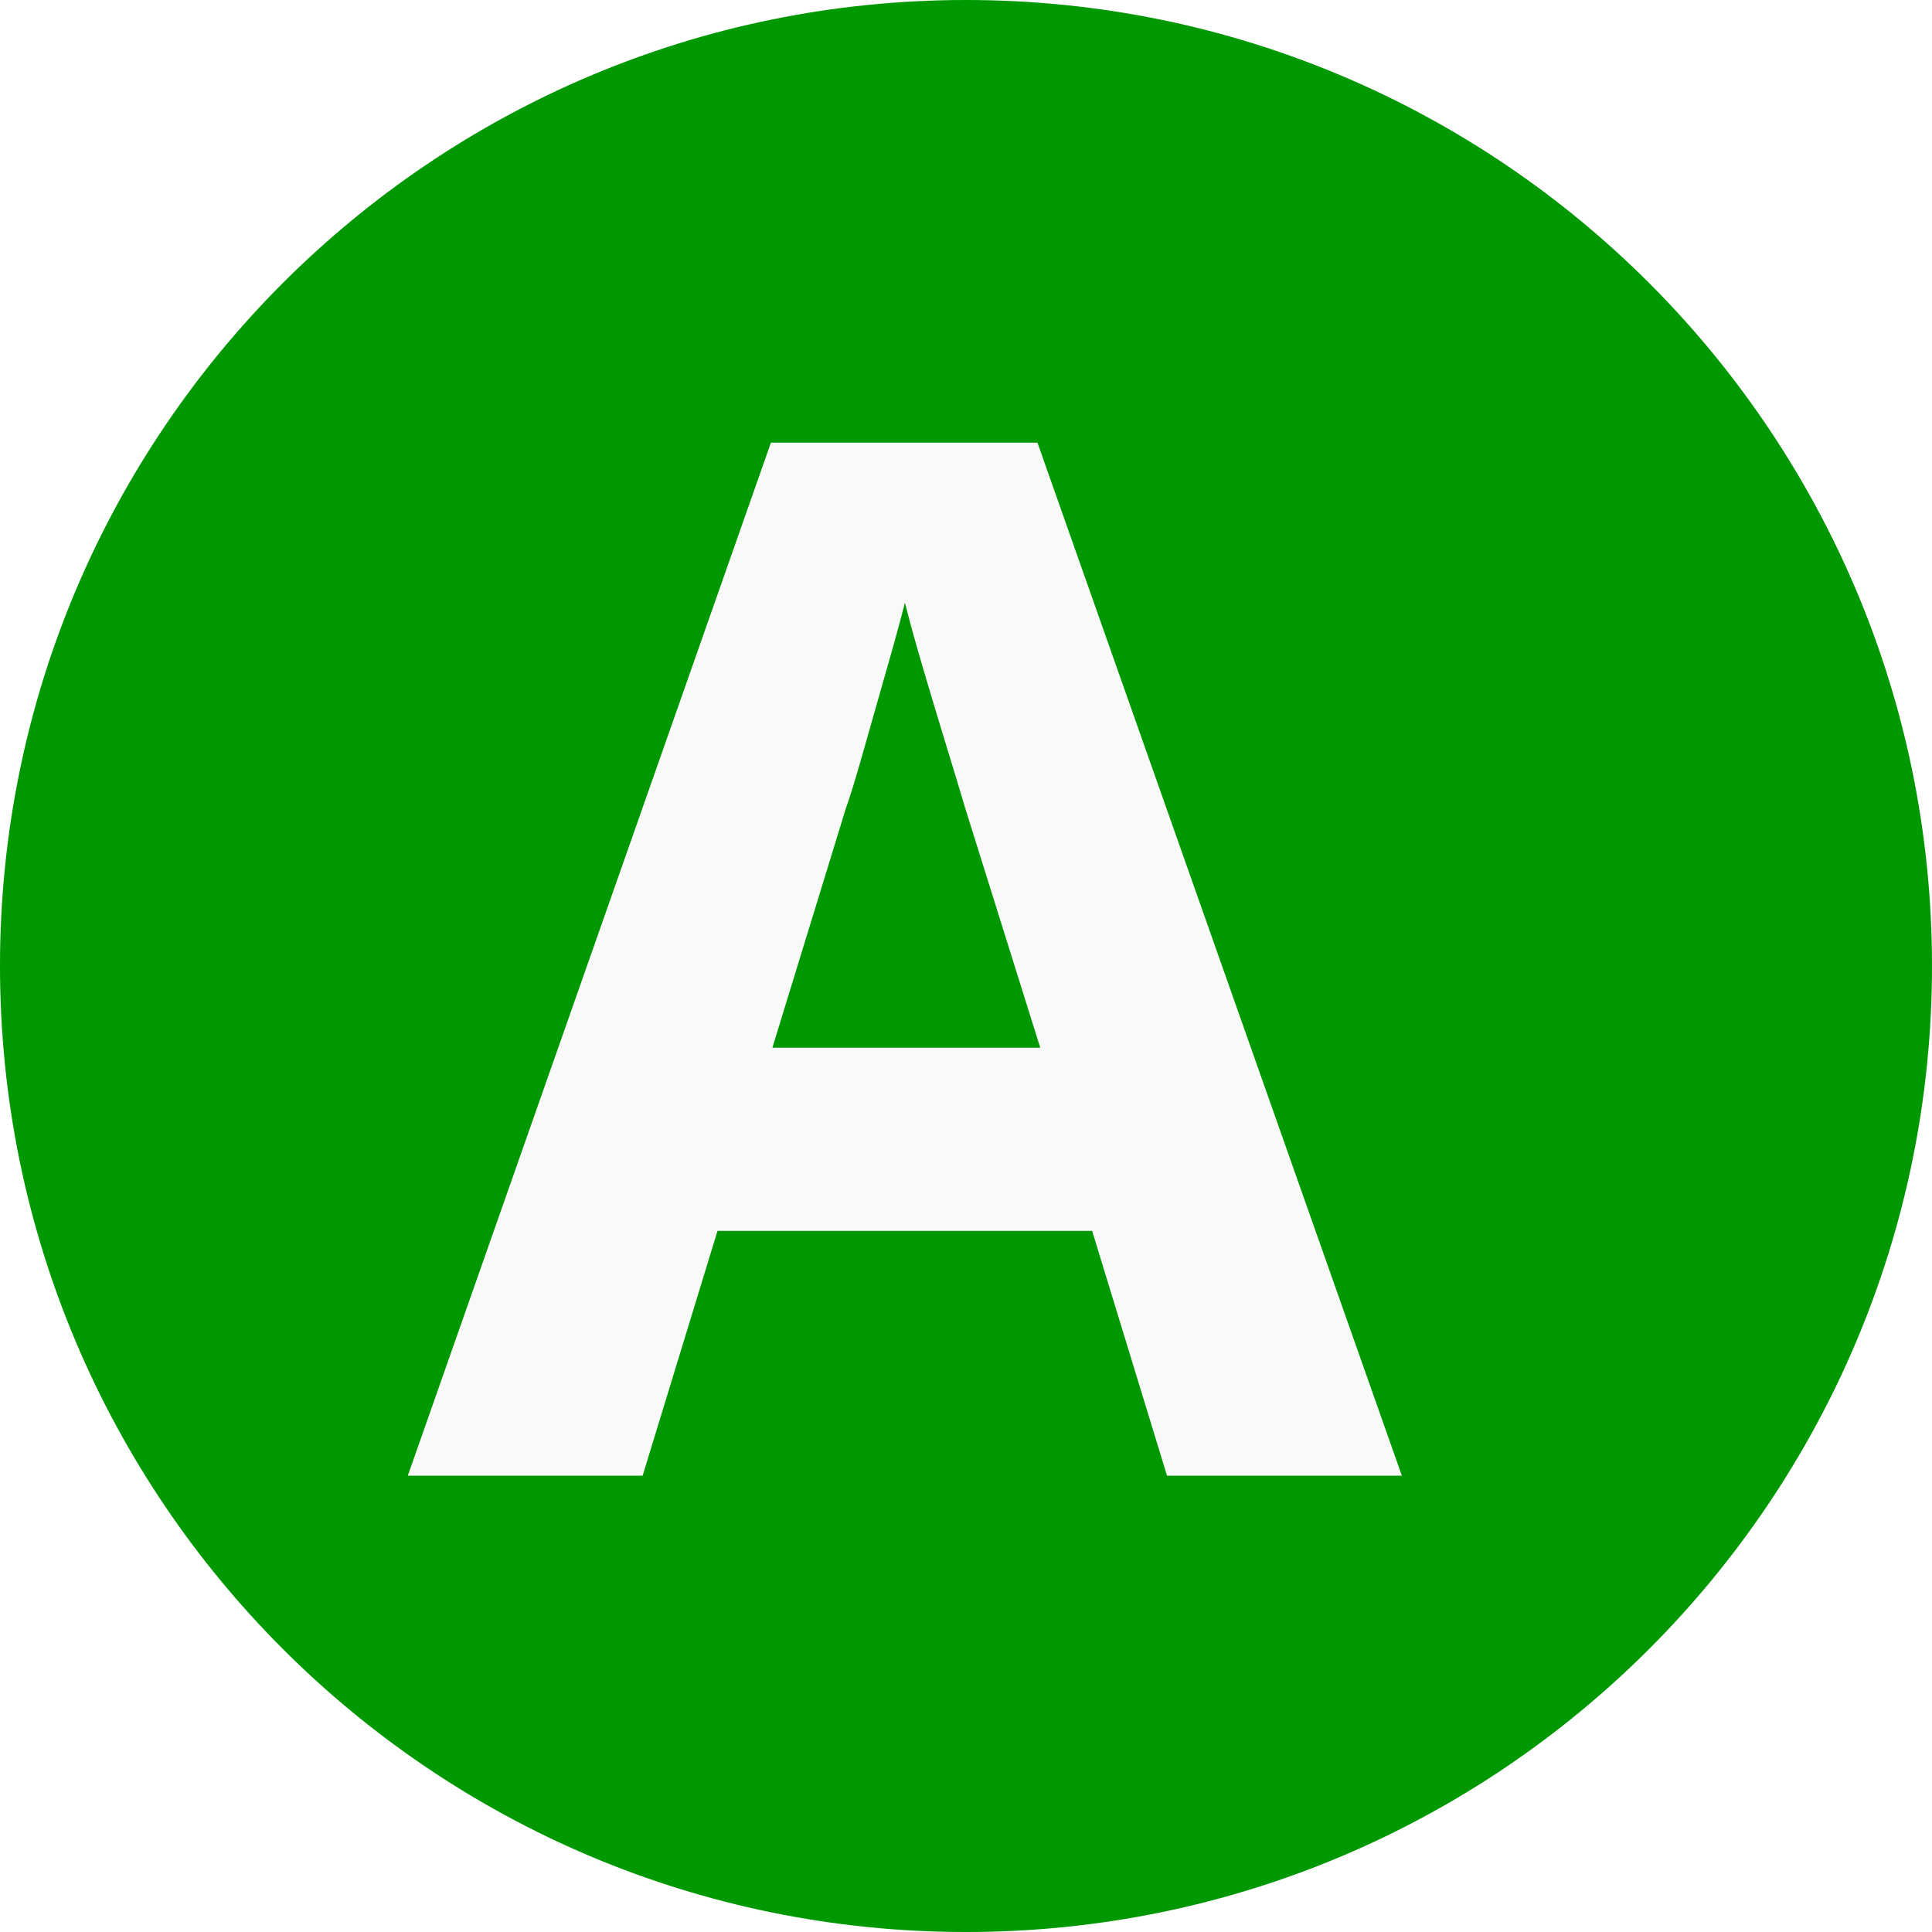
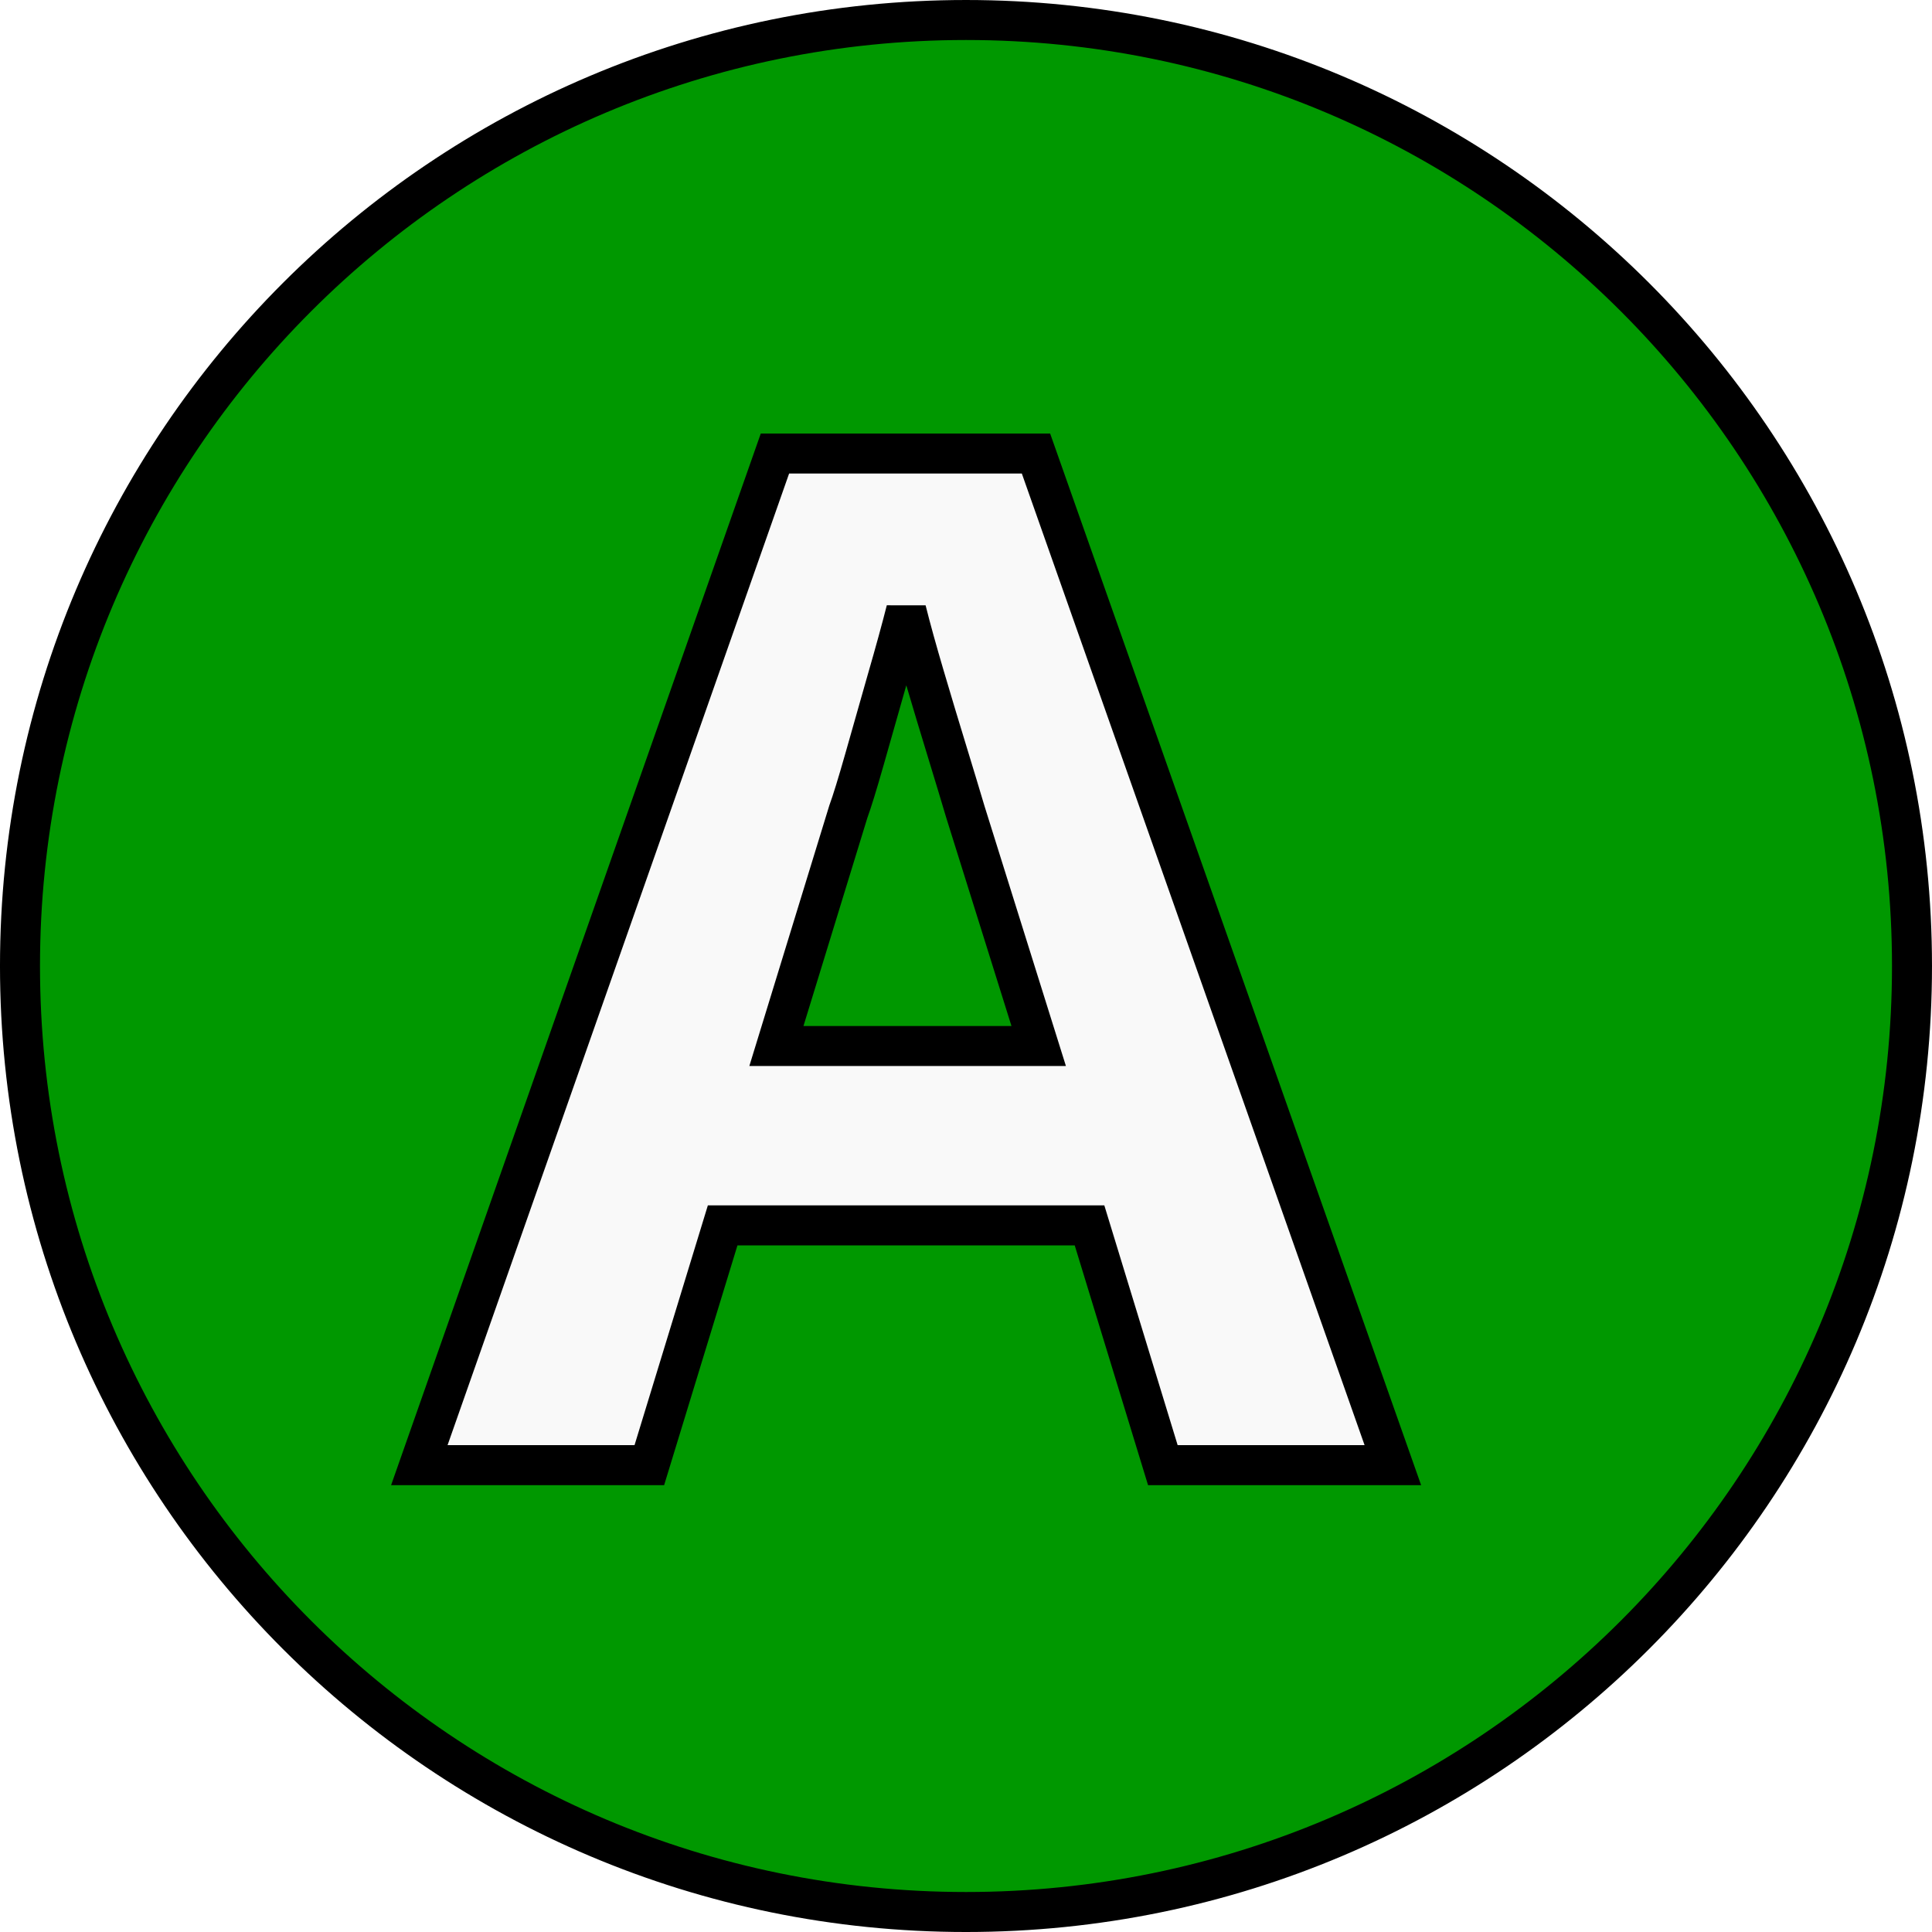
- <svg xmlns="http://www.w3.org/2000/svg" width="141.904mm" height="141.904mm" viewBox="0 0 141.904 141.904" version="1.1" id="svg1">
-   <defs id="defs1" />
-   <g id="layer1" transform="translate(-37.08043,-78.08284)">
-     <circle style="fill:#009800;fill-opacity:1;stroke-width:0.265" id="path1" cx="108.032" cy="149.035" r="70.952" />
-     <text xml:space="preserve" style="font-size:105.833px;text-align:start;writing-mode:lr-tb;direction:ltr;text-anchor:start;fill:#f9f9f9;stroke-width:0.265" x="67.03" y="186.472" id="text2">
-       <tspan id="tspan2" style="font-style:normal;font-variant:normal;font-weight:bold;font-stretch:normal;font-family:sans-serif;-inkscape-font-specification:'sans-serif Bold';stroke-width:0.265" x="67.03" y="186.472">A</tspan>
+ <svg xmlns="http://www.w3.org/2000/svg" width="144.904mm" height="144.904mm" viewBox="0 0 144.904 144.904" version="1.1" id="svg1">
+   <defs id="defs1">
+     <linearGradient id="swatch1">
+       <stop style="stop-color:#009800;stop-opacity:1;" offset="0" id="stop1" />
+     </linearGradient>
+   </defs>
+   <g id="layer1" transform="translate(-35.58043,-76.58284)">
+     <circle style="fill:#009800;fill-opacity:1;stroke:#000000;stroke-width:3;stroke-dasharray:none;stroke-opacity:1" id="path1" cx="108.032" cy="149.035" r="70.952" />
+     <text xml:space="preserve" style="font-size:105.833px;text-align:start;writing-mode:lr-tb;direction:ltr;text-anchor:start;fill:#f9f9f9;stroke:#000000;stroke-width:3;stroke-dasharray:none;stroke-opacity:1" x="67.03" y="186.472" id="text2">
+       <tspan id="tspan2" style="font-style:normal;font-variant:normal;font-weight:bold;font-stretch:normal;font-family:sans-serif;-inkscape-font-specification:'sans-serif Bold';stroke:#000000;stroke-width:3;stroke-dasharray:none;stroke-opacity:1" x="67.03" y="186.472">A</tspan>
    </text>
  </g>
</svg>
